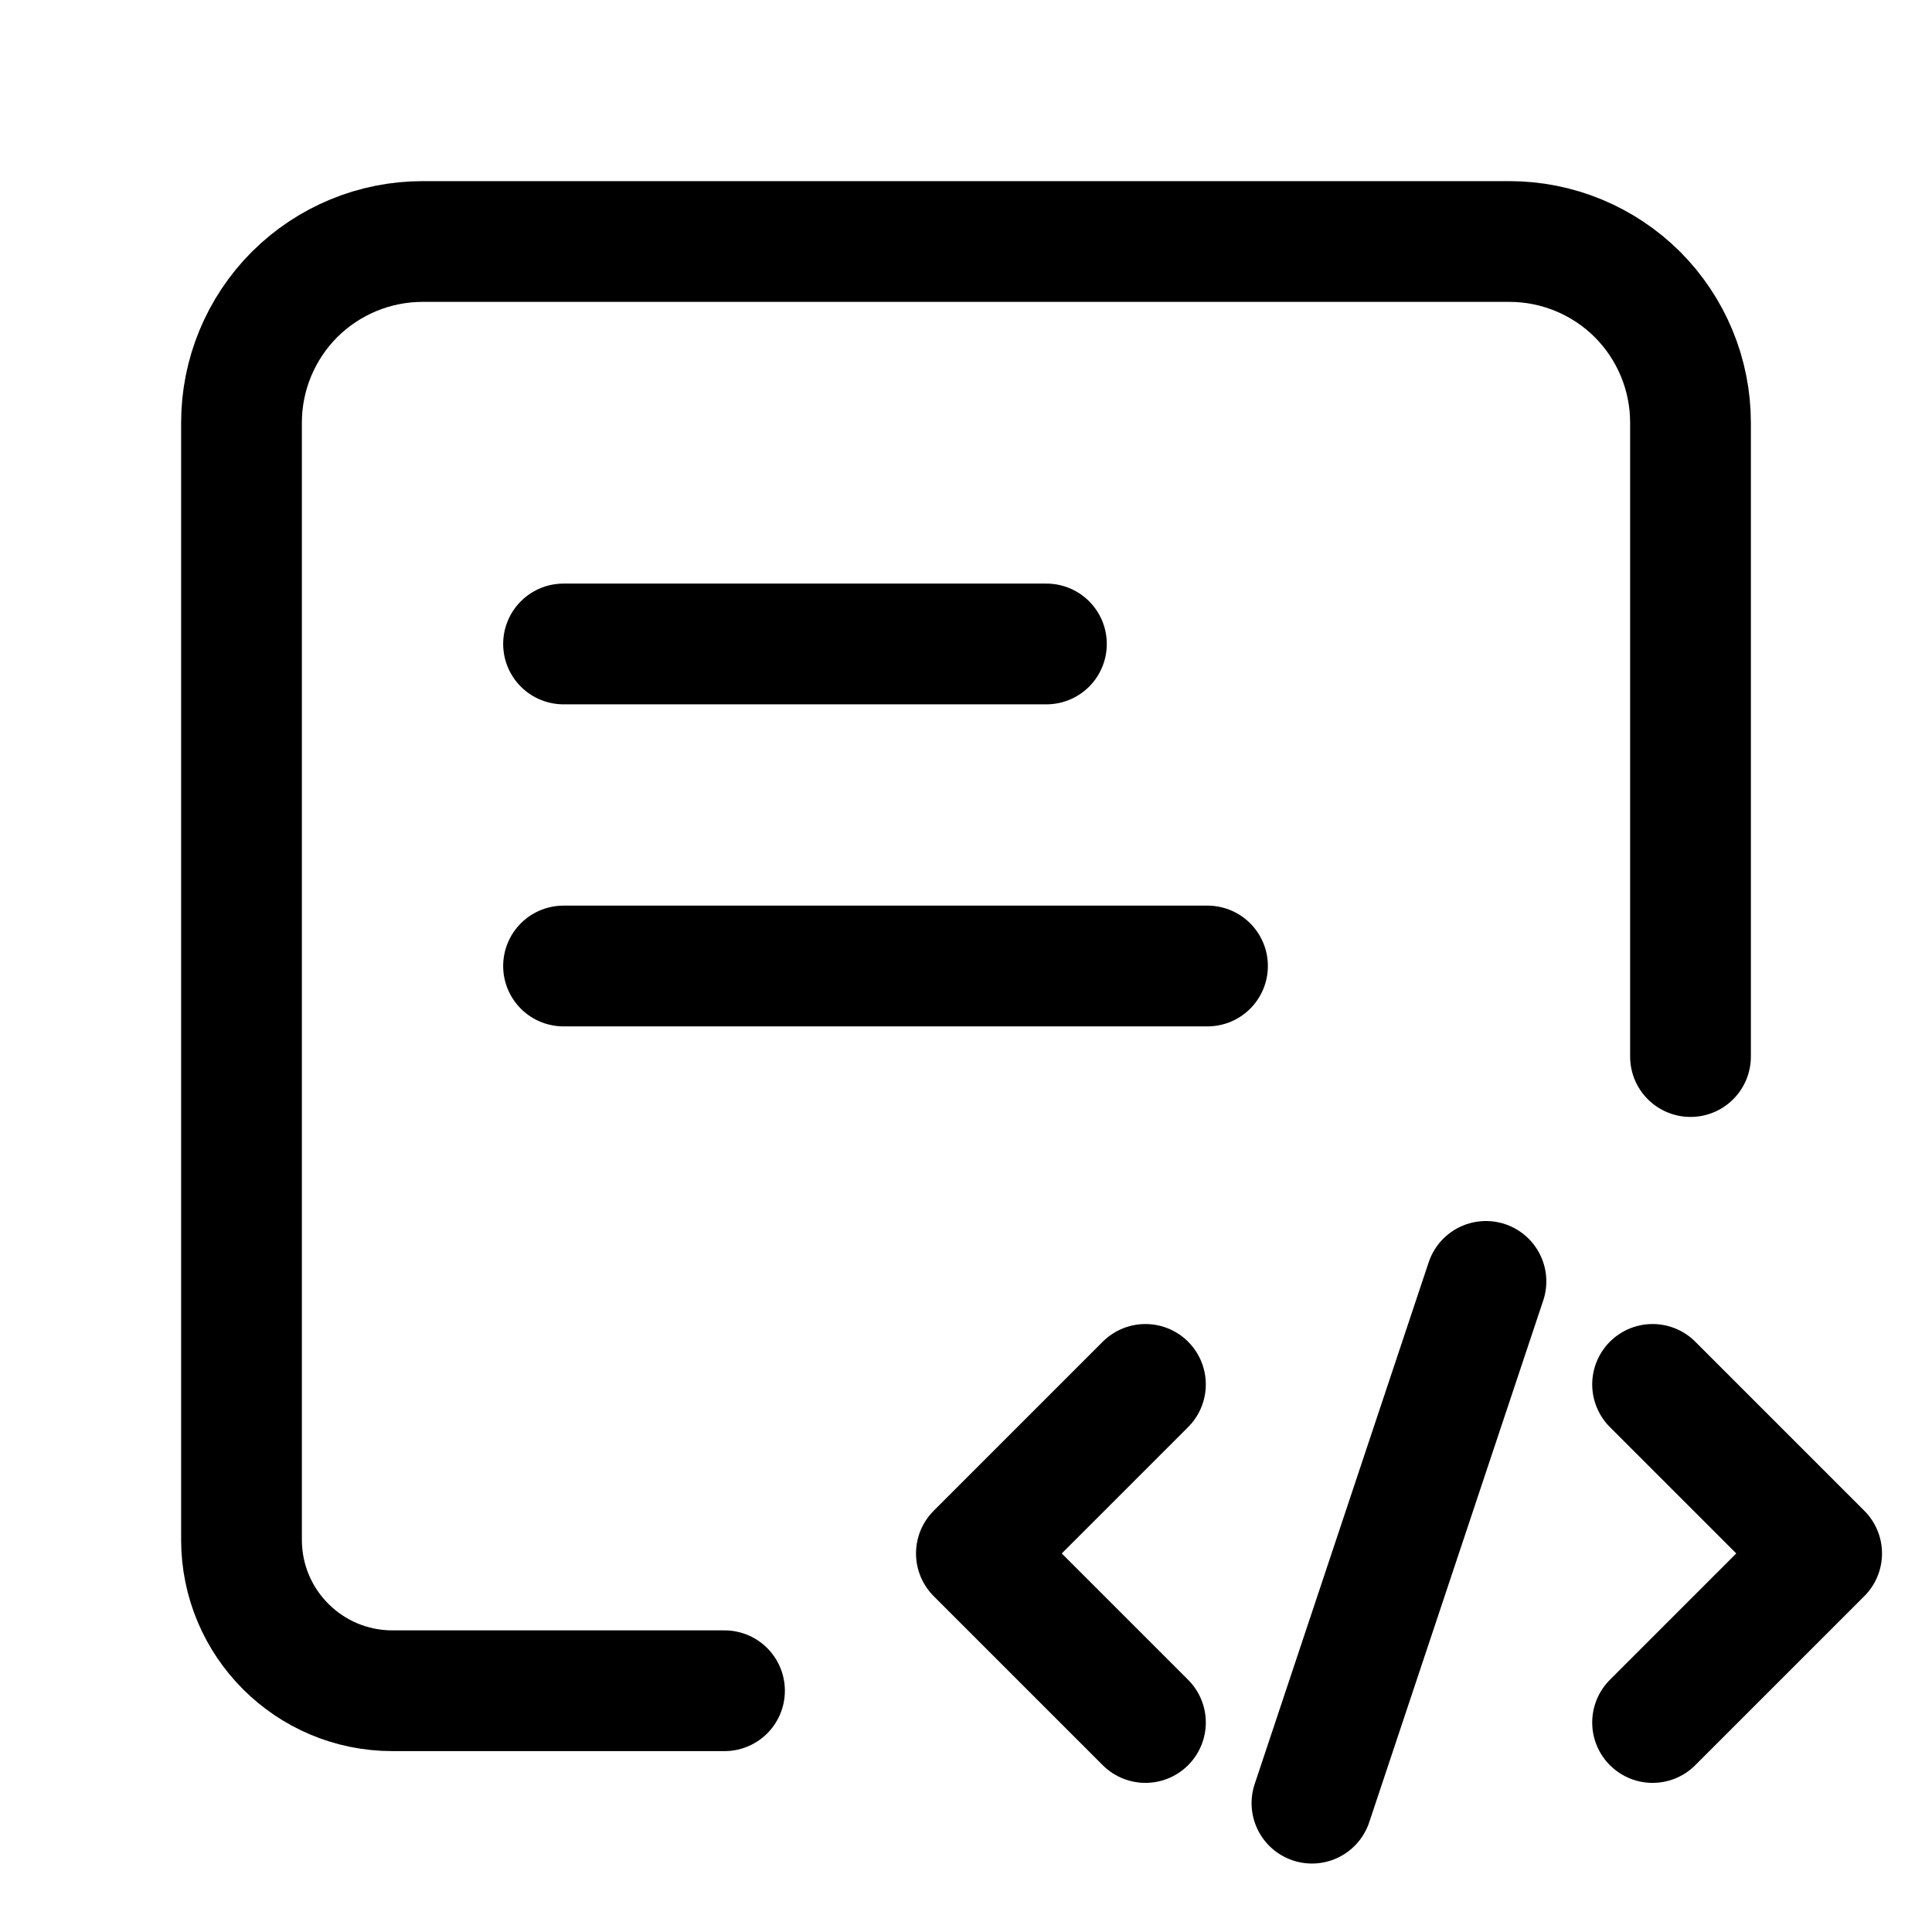
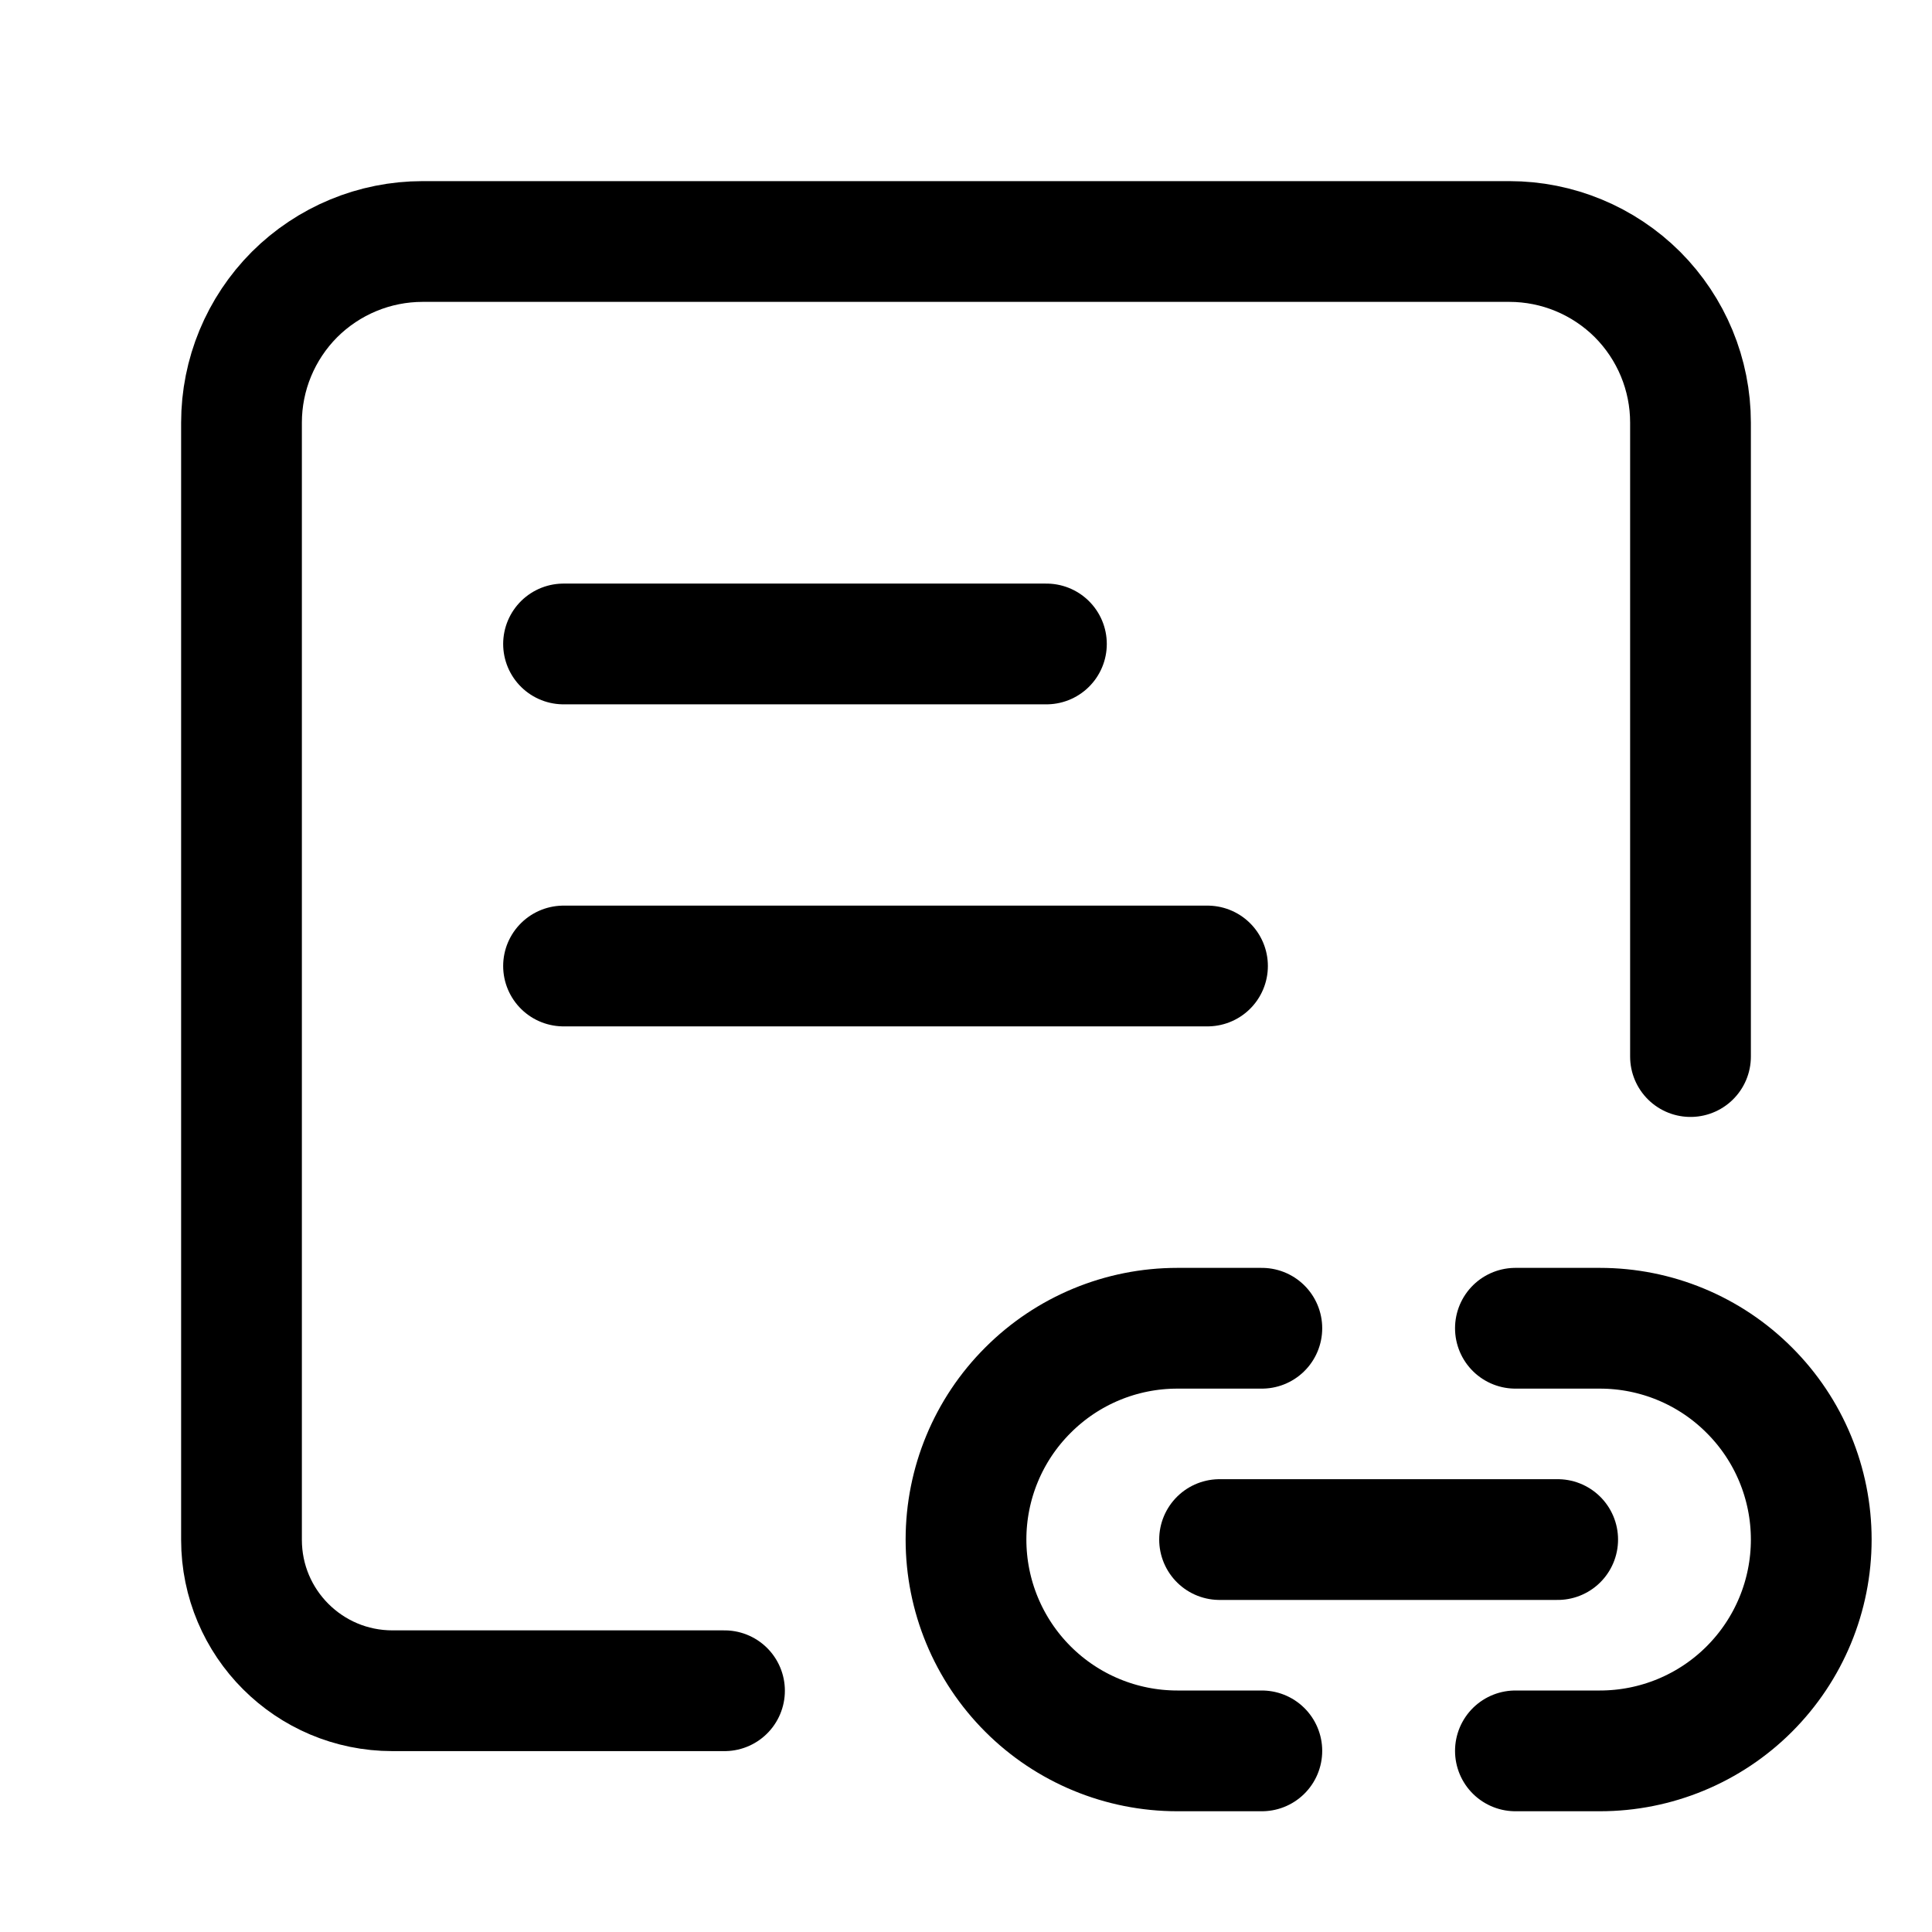
<svg xmlns="http://www.w3.org/2000/svg" width="16" height="16" viewBox="0 0 16 16" fill="none">
  <path d="M4.667 5.333H8.666" stroke="currentColor" stroke-linecap="round" stroke-linejoin="round" />
  <path d="M4.667 8H10" stroke="currentColor" stroke-linecap="round" stroke-linejoin="round" />
  <path d="M14 8.75V3.5C14 3.102 13.842 2.721 13.561 2.439C13.279 2.158 12.898 2 12.5 2H3.5C3.102 2 2.721 2.158 2.439 2.439C2.158 2.721 2 3.102 2 3.5V8.751V11.377V12.689V12.752C2 13.443 2.56 14.002 3.25 14.002V14.002H4.5H6" stroke="currentColor" stroke-linecap="round" stroke-linejoin="round" />
-   <path d="M13.686 14.265L15.086 12.865L13.686 11.465" stroke="currentColor" stroke-linecap="round" stroke-linejoin="round" />
-   <path d="M9.486 11.465L8.086 12.865L9.486 14.265" stroke="currentColor" stroke-linecap="round" stroke-linejoin="round" />
-   <path d="M12.306 10.612L10.865 14.933" stroke="currentColor" stroke-linecap="round" stroke-linejoin="round" />
+   <path d="M10.45 14.5H9.75C9.286 14.5 8.841 14.316 8.513 13.988C8.184 13.659 8 13.214 8 12.75C8 12.286 8.184 11.841 8.513 11.513C8.841 11.184 9.286 11 9.75 11H10.45" stroke="currentColor" stroke-linecap="round" stroke-linejoin="round" />
+   <path d="M12.55 11H13.25C13.714 11 14.159 11.184 14.487 11.513C14.816 11.841 15 12.286 15 12.75C15 13.214 14.816 13.659 14.487 13.988C14.159 14.316 13.714 14.5 13.25 14.5H12.55" stroke="currentColor" stroke-linecap="round" stroke-linejoin="round" />
+   <path d="M10.1 12.75H12.9" stroke="currentColor" stroke-linecap="round" stroke-linejoin="round" />
</svg>
